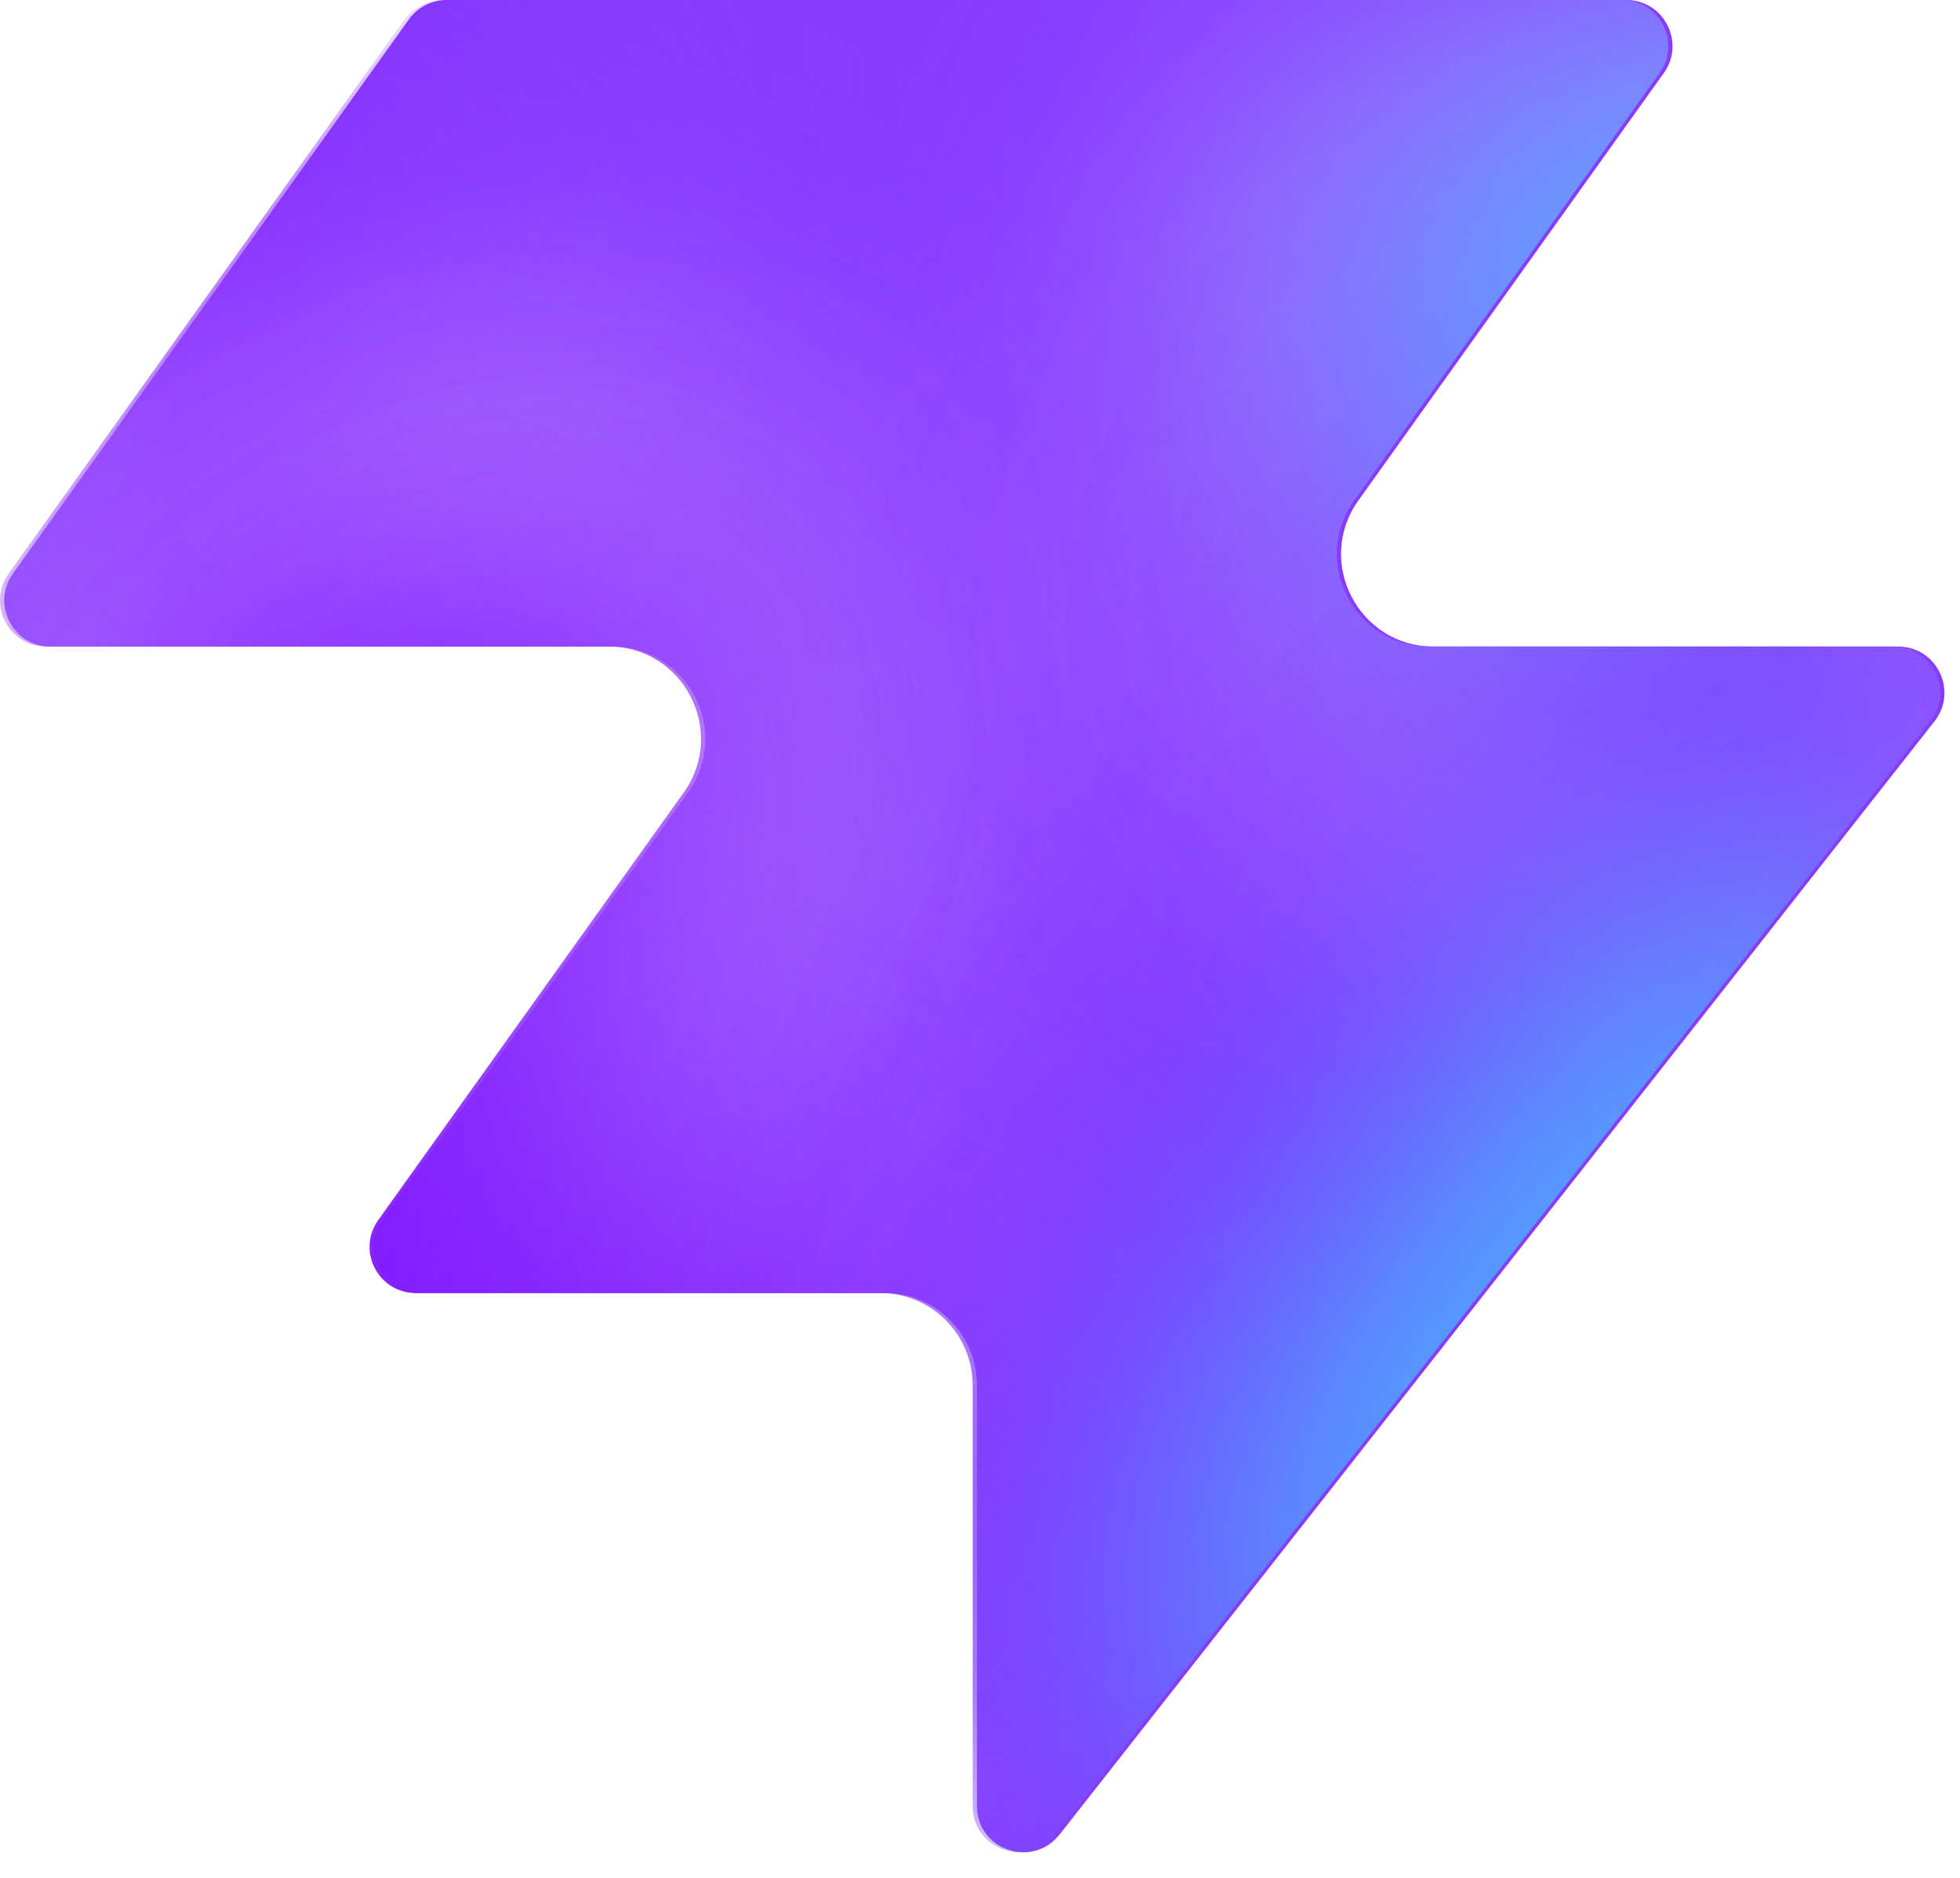
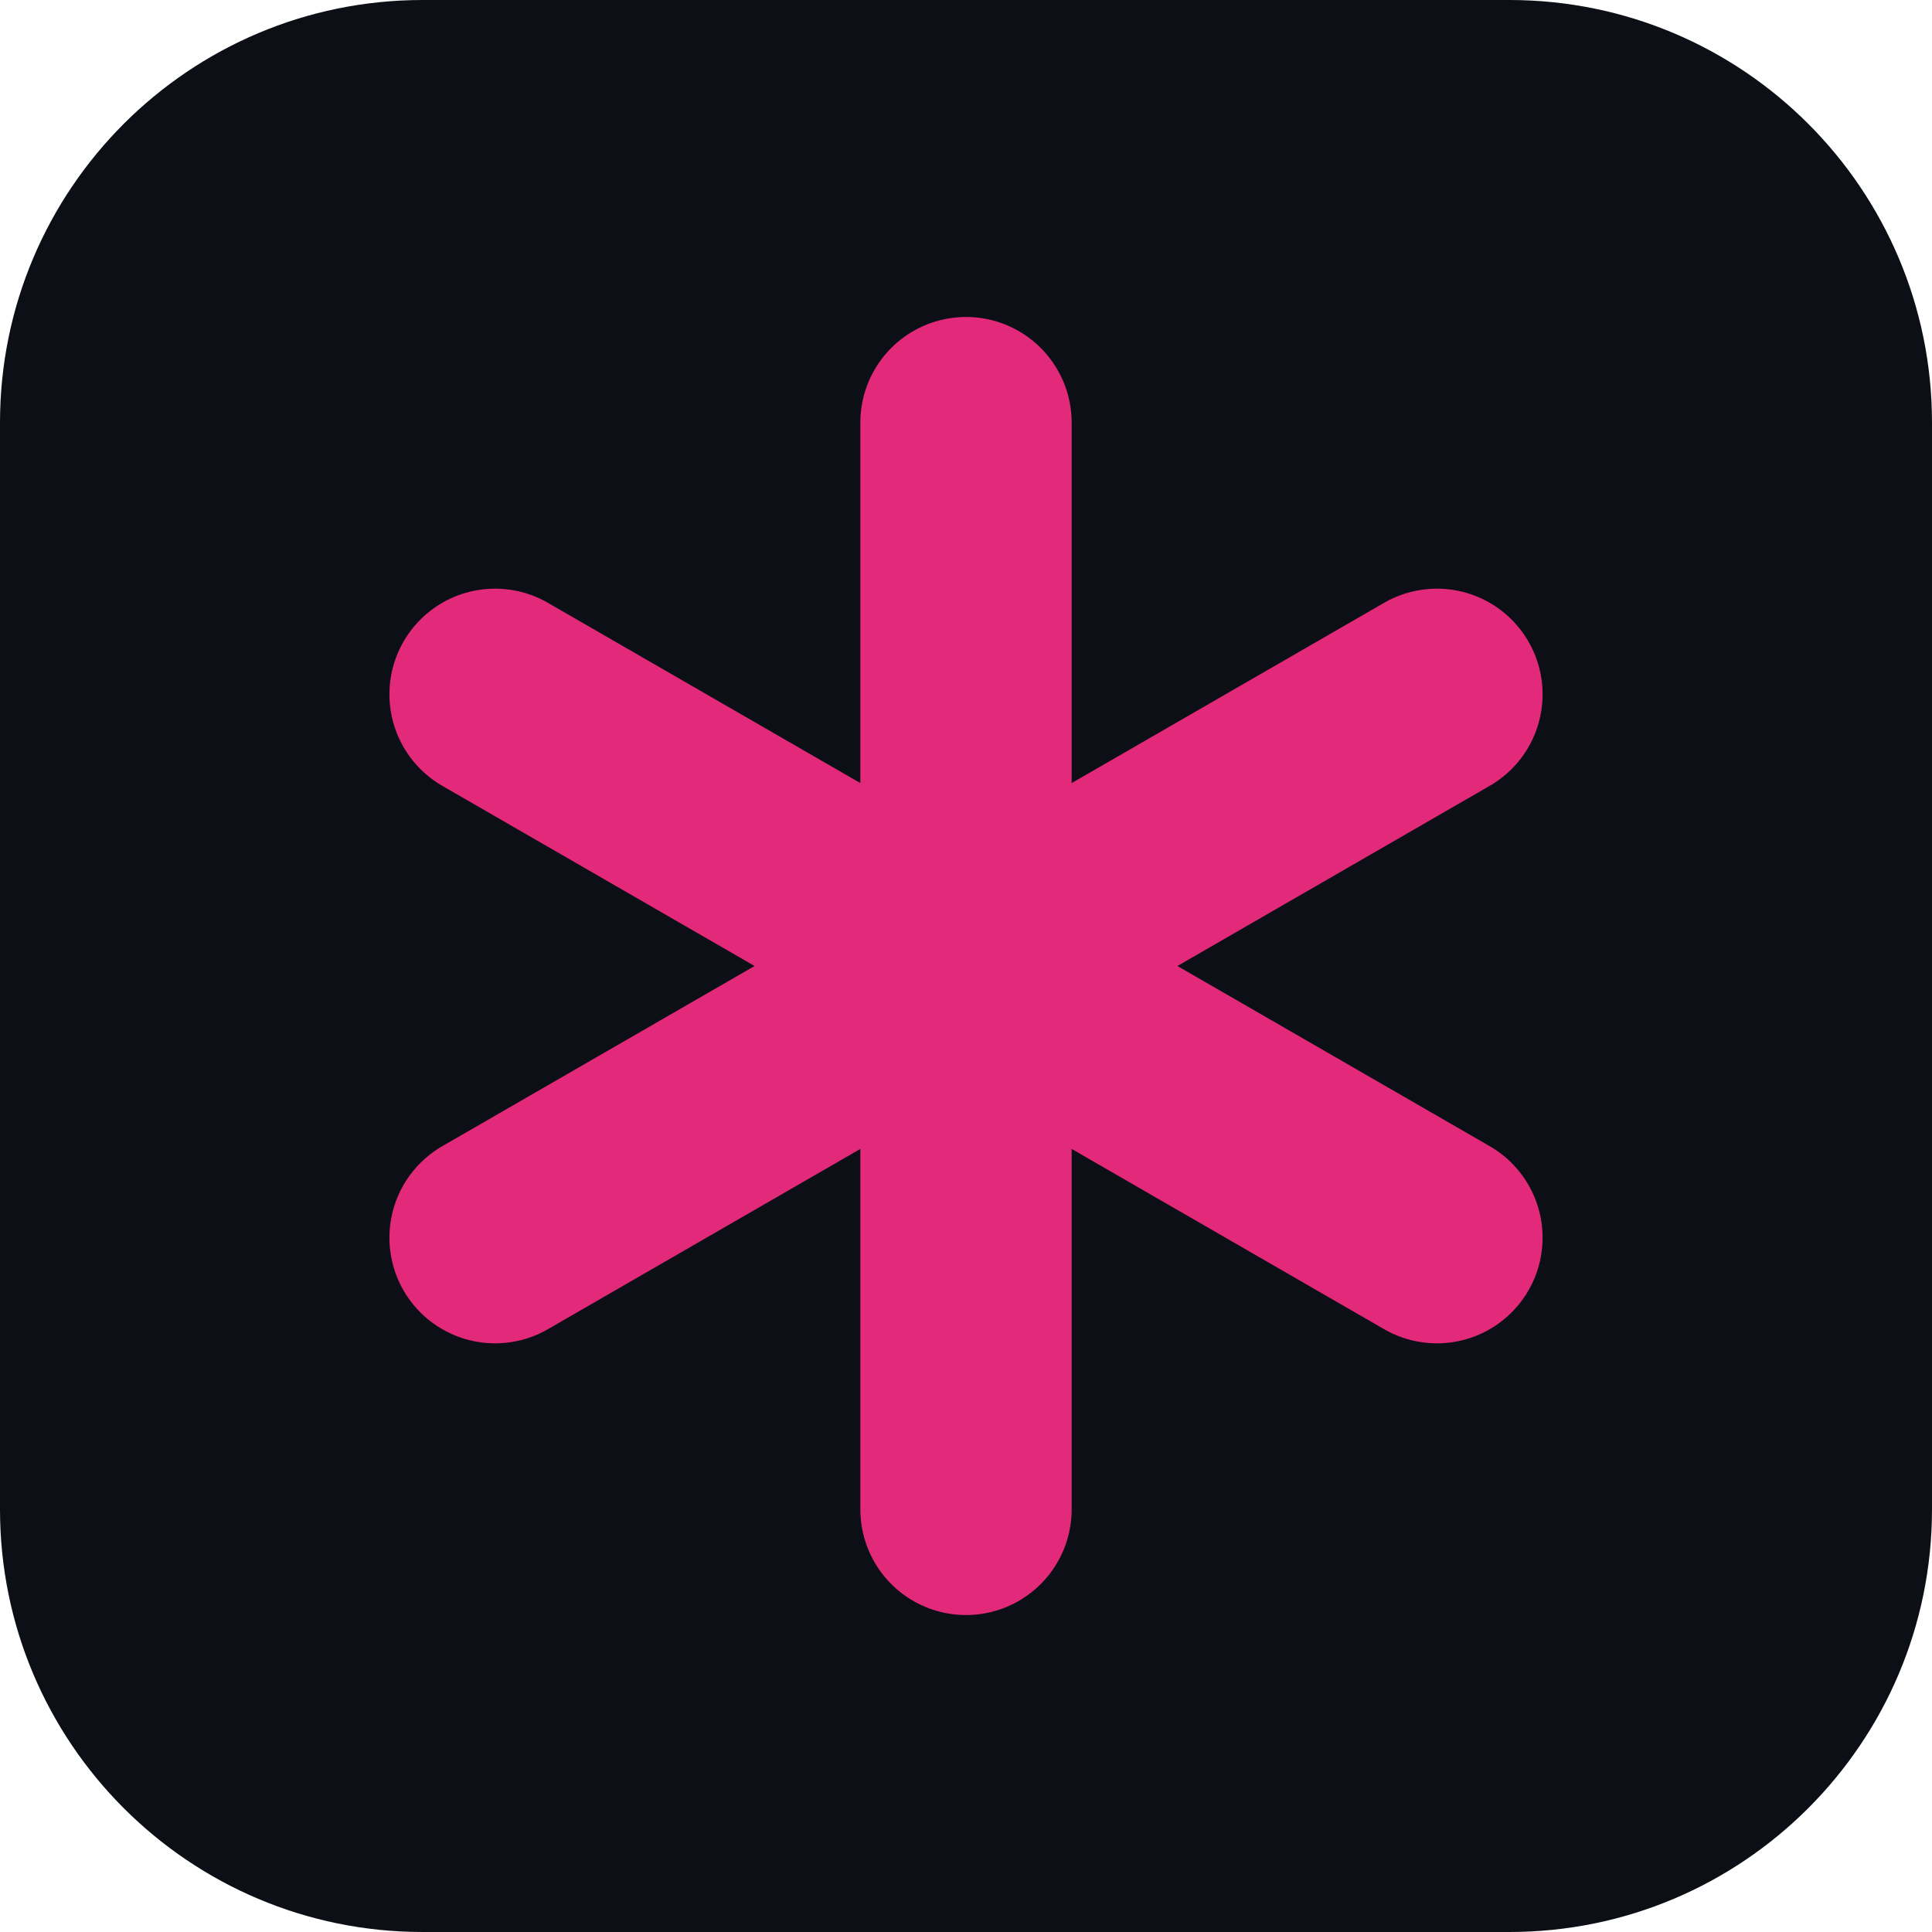
- <svg xmlns="http://www.w3.org/2000/svg" width="48" height="46" fill="none" viewBox="0 0 48 46">
-   <path fill="#863bff" d="M25.946 44.938c-.664.845-2.021.375-2.021-.698V33.937a2.26 2.26 0 0 0-2.262-2.262H10.287c-.92 0-1.456-1.04-.92-1.788l7.48-10.471c1.07-1.497 0-3.578-1.842-3.578H1.237c-.92 0-1.456-1.04-.92-1.788L10.013.474c.214-.297.556-.474.92-.474h28.894c.92 0 1.456 1.04.92 1.788l-7.48 10.471c-1.07 1.498 0 3.579 1.842 3.579h11.377c.943 0 1.473 1.088.89 1.83L25.947 44.94z" style="fill:#863bff;fill:color(display-p3 .525 .23 1);fill-opacity:1" />
-   <mask id="a" width="48" height="46" x="0" y="0" maskUnits="userSpaceOnUse" style="mask-type:alpha">
-     <path fill="#000" d="M25.842 44.938c-.664.844-2.021.375-2.021-.698V33.937a2.26 2.26 0 0 0-2.262-2.262H10.183c-.92 0-1.456-1.04-.92-1.788l7.48-10.471c1.07-1.498 0-3.579-1.842-3.579H1.133c-.92 0-1.456-1.04-.92-1.787L9.91.473c.214-.297.556-.474.92-.474h28.894c.92 0 1.456 1.04.92 1.788l-7.48 10.471c-1.07 1.498 0 3.578 1.842 3.578h11.377c.943 0 1.473 1.088.89 1.832L25.843 44.94z" style="fill:#000;fill-opacity:1" />
-   </mask>
-   <g mask="url(#a)">
-     <g filter="url(#b)">
-       <ellipse cx="5.508" cy="14.704" fill="#ede6ff" rx="5.508" ry="14.704" style="fill:#ede6ff;fill:color(display-p3 .927 .903 1);fill-opacity:1" transform="matrix(.00324 1 1 -.00324 -4.47 31.516)" />
-     </g>
-     <g filter="url(#c)">
-       <ellipse cx="10.399" cy="29.851" fill="#ede6ff" rx="10.399" ry="29.851" style="fill:#ede6ff;fill:color(display-p3 .927 .903 1);fill-opacity:1" transform="matrix(.00324 1 1 -.00324 -39.328 7.883)" />
-     </g>
-     <g filter="url(#d)">
-       <ellipse cx="5.508" cy="30.487" fill="#7e14ff" rx="5.508" ry="30.487" style="fill:#7e14ff;fill:color(display-p3 .492 .077 1);fill-opacity:1" transform="rotate(89.814 -25.913 -14.639)scale(1 -1)" />
-     </g>
-     <g filter="url(#e)">
-       <ellipse cx="5.508" cy="30.599" fill="#7e14ff" rx="5.508" ry="30.599" style="fill:#7e14ff;fill:color(display-p3 .492 .077 1);fill-opacity:1" transform="rotate(89.814 -32.644 -3.334)scale(1 -1)" />
-     </g>
-     <g filter="url(#f)">
-       <ellipse cx="5.508" cy="30.599" fill="#7e14ff" rx="5.508" ry="30.599" style="fill:#7e14ff;fill:color(display-p3 .492 .077 1);fill-opacity:1" transform="matrix(.00324 1 1 -.00324 -34.34 30.47)" />
-     </g>
-     <g filter="url(#g)">
-       <ellipse cx="14.072" cy="22.078" fill="#ede6ff" rx="14.072" ry="22.078" style="fill:#ede6ff;fill:color(display-p3 .927 .903 1);fill-opacity:1" transform="rotate(93.35 24.506 48.493)scale(-1 1)" />
-     </g>
-     <g filter="url(#h)">
-       <ellipse cx="3.47" cy="21.501" fill="#7e14ff" rx="3.47" ry="21.501" style="fill:#7e14ff;fill:color(display-p3 .492 .077 1);fill-opacity:1" transform="rotate(89.009 28.708 47.59)scale(-1 1)" />
-     </g>
-     <g filter="url(#i)">
-       <ellipse cx="3.47" cy="21.501" fill="#7e14ff" rx="3.47" ry="21.501" style="fill:#7e14ff;fill:color(display-p3 .492 .077 1);fill-opacity:1" transform="rotate(89.009 28.708 47.59)scale(-1 1)" />
-     </g>
-     <g filter="url(#j)">
-       <ellipse cx=".387" cy="8.972" fill="#7e14ff" rx="4.407" ry="29.108" style="fill:#7e14ff;fill:color(display-p3 .492 .077 1);fill-opacity:1" transform="rotate(39.51 .387 8.972)" />
-     </g>
-     <g filter="url(#k)">
-       <ellipse cx="47.523" cy="-6.092" fill="#7e14ff" rx="4.407" ry="29.108" style="fill:#7e14ff;fill:color(display-p3 .492 .077 1);fill-opacity:1" transform="rotate(37.892 47.523 -6.092)" />
-     </g>
-     <g filter="url(#l)">
-       <ellipse cx="41.412" cy="6.333" fill="#47bfff" rx="5.971" ry="9.665" style="fill:#47bfff;fill:color(display-p3 .28 .748 1);fill-opacity:1" transform="rotate(37.892 41.412 6.333)" />
-     </g>
-     <g filter="url(#m)">
-       <ellipse cx="-1.879" cy="38.332" fill="#7e14ff" rx="4.407" ry="29.108" style="fill:#7e14ff;fill:color(display-p3 .492 .077 1);fill-opacity:1" transform="rotate(37.892 -1.88 38.332)" />
-     </g>
-     <g filter="url(#n)">
-       <ellipse cx="-1.879" cy="38.332" fill="#7e14ff" rx="4.407" ry="29.108" style="fill:#7e14ff;fill:color(display-p3 .492 .077 1);fill-opacity:1" transform="rotate(37.892 -1.88 38.332)" />
-     </g>
-     <g filter="url(#o)">
-       <ellipse cx="35.651" cy="29.907" fill="#7e14ff" rx="4.407" ry="29.108" style="fill:#7e14ff;fill:color(display-p3 .492 .077 1);fill-opacity:1" transform="rotate(37.892 35.651 29.907)" />
-     </g>
-     <g filter="url(#p)">
-       <ellipse cx="38.418" cy="32.4" fill="#47bfff" rx="5.971" ry="15.297" style="fill:#47bfff;fill:color(display-p3 .28 .748 1);fill-opacity:1" transform="rotate(37.892 38.418 32.4)" />
-     </g>
+ <svg xmlns="http://www.w3.org/2000/svg" viewBox="0 0 64 64">
+   <rect width="64" height="64" rx="14" fill="#0c0f16" />
+   <g stroke="#e32979" stroke-width="7" stroke-linecap="round">
+     <path d="M32 14v36M16.4 23l31.2 18M16.4 41l31.2-18" />
  </g>
-   <defs>
-     <filter id="b" width="60.045" height="41.654" x="-19.77" y="16.149" color-interpolation-filters="sRGB" filterUnits="userSpaceOnUse">
-       <feFlood flood-opacity="0" result="BackgroundImageFix" />
-       <feBlend in="SourceGraphic" in2="BackgroundImageFix" result="shape" />
-       <feGaussianBlur result="effect1_foregroundBlur_2002_17158" stdDeviation="7.659" />
-     </filter>
-     <filter id="c" width="90.34" height="51.437" x="-54.613" y="-7.533" color-interpolation-filters="sRGB" filterUnits="userSpaceOnUse">
-       <feFlood flood-opacity="0" result="BackgroundImageFix" />
-       <feBlend in="SourceGraphic" in2="BackgroundImageFix" result="shape" />
-       <feGaussianBlur result="effect1_foregroundBlur_2002_17158" stdDeviation="7.659" />
-     </filter>
-     <filter id="d" width="79.355" height="29.4" x="-49.64" y="2.03" color-interpolation-filters="sRGB" filterUnits="userSpaceOnUse">
-       <feFlood flood-opacity="0" result="BackgroundImageFix" />
-       <feBlend in="SourceGraphic" in2="BackgroundImageFix" result="shape" />
-       <feGaussianBlur result="effect1_foregroundBlur_2002_17158" stdDeviation="4.596" />
-     </filter>
-     <filter id="e" width="79.579" height="29.4" x="-45.045" y="20.029" color-interpolation-filters="sRGB" filterUnits="userSpaceOnUse">
-       <feFlood flood-opacity="0" result="BackgroundImageFix" />
-       <feBlend in="SourceGraphic" in2="BackgroundImageFix" result="shape" />
-       <feGaussianBlur result="effect1_foregroundBlur_2002_17158" stdDeviation="4.596" />
-     </filter>
-     <filter id="f" width="79.579" height="29.4" x="-43.513" y="21.178" color-interpolation-filters="sRGB" filterUnits="userSpaceOnUse">
-       <feFlood flood-opacity="0" result="BackgroundImageFix" />
-       <feBlend in="SourceGraphic" in2="BackgroundImageFix" result="shape" />
-       <feGaussianBlur result="effect1_foregroundBlur_2002_17158" stdDeviation="4.596" />
-     </filter>
-     <filter id="g" width="74.749" height="58.852" x="15.756" y="-17.901" color-interpolation-filters="sRGB" filterUnits="userSpaceOnUse">
-       <feFlood flood-opacity="0" result="BackgroundImageFix" />
-       <feBlend in="SourceGraphic" in2="BackgroundImageFix" result="shape" />
-       <feGaussianBlur result="effect1_foregroundBlur_2002_17158" stdDeviation="7.659" />
-     </filter>
-     <filter id="h" width="61.377" height="25.362" x="23.548" y="2.284" color-interpolation-filters="sRGB" filterUnits="userSpaceOnUse">
-       <feFlood flood-opacity="0" result="BackgroundImageFix" />
-       <feBlend in="SourceGraphic" in2="BackgroundImageFix" result="shape" />
-       <feGaussianBlur result="effect1_foregroundBlur_2002_17158" stdDeviation="4.596" />
-     </filter>
-     <filter id="i" width="61.377" height="25.362" x="23.548" y="2.284" color-interpolation-filters="sRGB" filterUnits="userSpaceOnUse">
-       <feFlood flood-opacity="0" result="BackgroundImageFix" />
-       <feBlend in="SourceGraphic" in2="BackgroundImageFix" result="shape" />
-       <feGaussianBlur result="effect1_foregroundBlur_2002_17158" stdDeviation="4.596" />
-     </filter>
-     <filter id="j" width="56.045" height="63.649" x="-27.636" y="-22.853" color-interpolation-filters="sRGB" filterUnits="userSpaceOnUse">
-       <feFlood flood-opacity="0" result="BackgroundImageFix" />
-       <feBlend in="SourceGraphic" in2="BackgroundImageFix" result="shape" />
-       <feGaussianBlur result="effect1_foregroundBlur_2002_17158" stdDeviation="4.596" />
-     </filter>
-     <filter id="k" width="54.814" height="64.646" x="20.116" y="-38.415" color-interpolation-filters="sRGB" filterUnits="userSpaceOnUse">
-       <feFlood flood-opacity="0" result="BackgroundImageFix" />
-       <feBlend in="SourceGraphic" in2="BackgroundImageFix" result="shape" />
-       <feGaussianBlur result="effect1_foregroundBlur_2002_17158" stdDeviation="4.596" />
-     </filter>
-     <filter id="l" width="33.541" height="35.313" x="24.641" y="-11.323" color-interpolation-filters="sRGB" filterUnits="userSpaceOnUse">
-       <feFlood flood-opacity="0" result="BackgroundImageFix" />
-       <feBlend in="SourceGraphic" in2="BackgroundImageFix" result="shape" />
-       <feGaussianBlur result="effect1_foregroundBlur_2002_17158" stdDeviation="4.596" />
-     </filter>
-     <filter id="m" width="54.814" height="64.646" x="-29.286" y="6.009" color-interpolation-filters="sRGB" filterUnits="userSpaceOnUse">
-       <feFlood flood-opacity="0" result="BackgroundImageFix" />
-       <feBlend in="SourceGraphic" in2="BackgroundImageFix" result="shape" />
-       <feGaussianBlur result="effect1_foregroundBlur_2002_17158" stdDeviation="4.596" />
-     </filter>
-     <filter id="n" width="54.814" height="64.646" x="-29.286" y="6.009" color-interpolation-filters="sRGB" filterUnits="userSpaceOnUse">
-       <feFlood flood-opacity="0" result="BackgroundImageFix" />
-       <feBlend in="SourceGraphic" in2="BackgroundImageFix" result="shape" />
-       <feGaussianBlur result="effect1_foregroundBlur_2002_17158" stdDeviation="4.596" />
-     </filter>
-     <filter id="o" width="54.814" height="64.646" x="8.244" y="-2.416" color-interpolation-filters="sRGB" filterUnits="userSpaceOnUse">
-       <feFlood flood-opacity="0" result="BackgroundImageFix" />
-       <feBlend in="SourceGraphic" in2="BackgroundImageFix" result="shape" />
-       <feGaussianBlur result="effect1_foregroundBlur_2002_17158" stdDeviation="4.596" />
-     </filter>
-     <filter id="p" width="39.409" height="43.623" x="18.713" y="10.588" color-interpolation-filters="sRGB" filterUnits="userSpaceOnUse">
-       <feFlood flood-opacity="0" result="BackgroundImageFix" />
-       <feBlend in="SourceGraphic" in2="BackgroundImageFix" result="shape" />
-       <feGaussianBlur result="effect1_foregroundBlur_2002_17158" stdDeviation="4.596" />
-     </filter>
-   </defs>
</svg>
